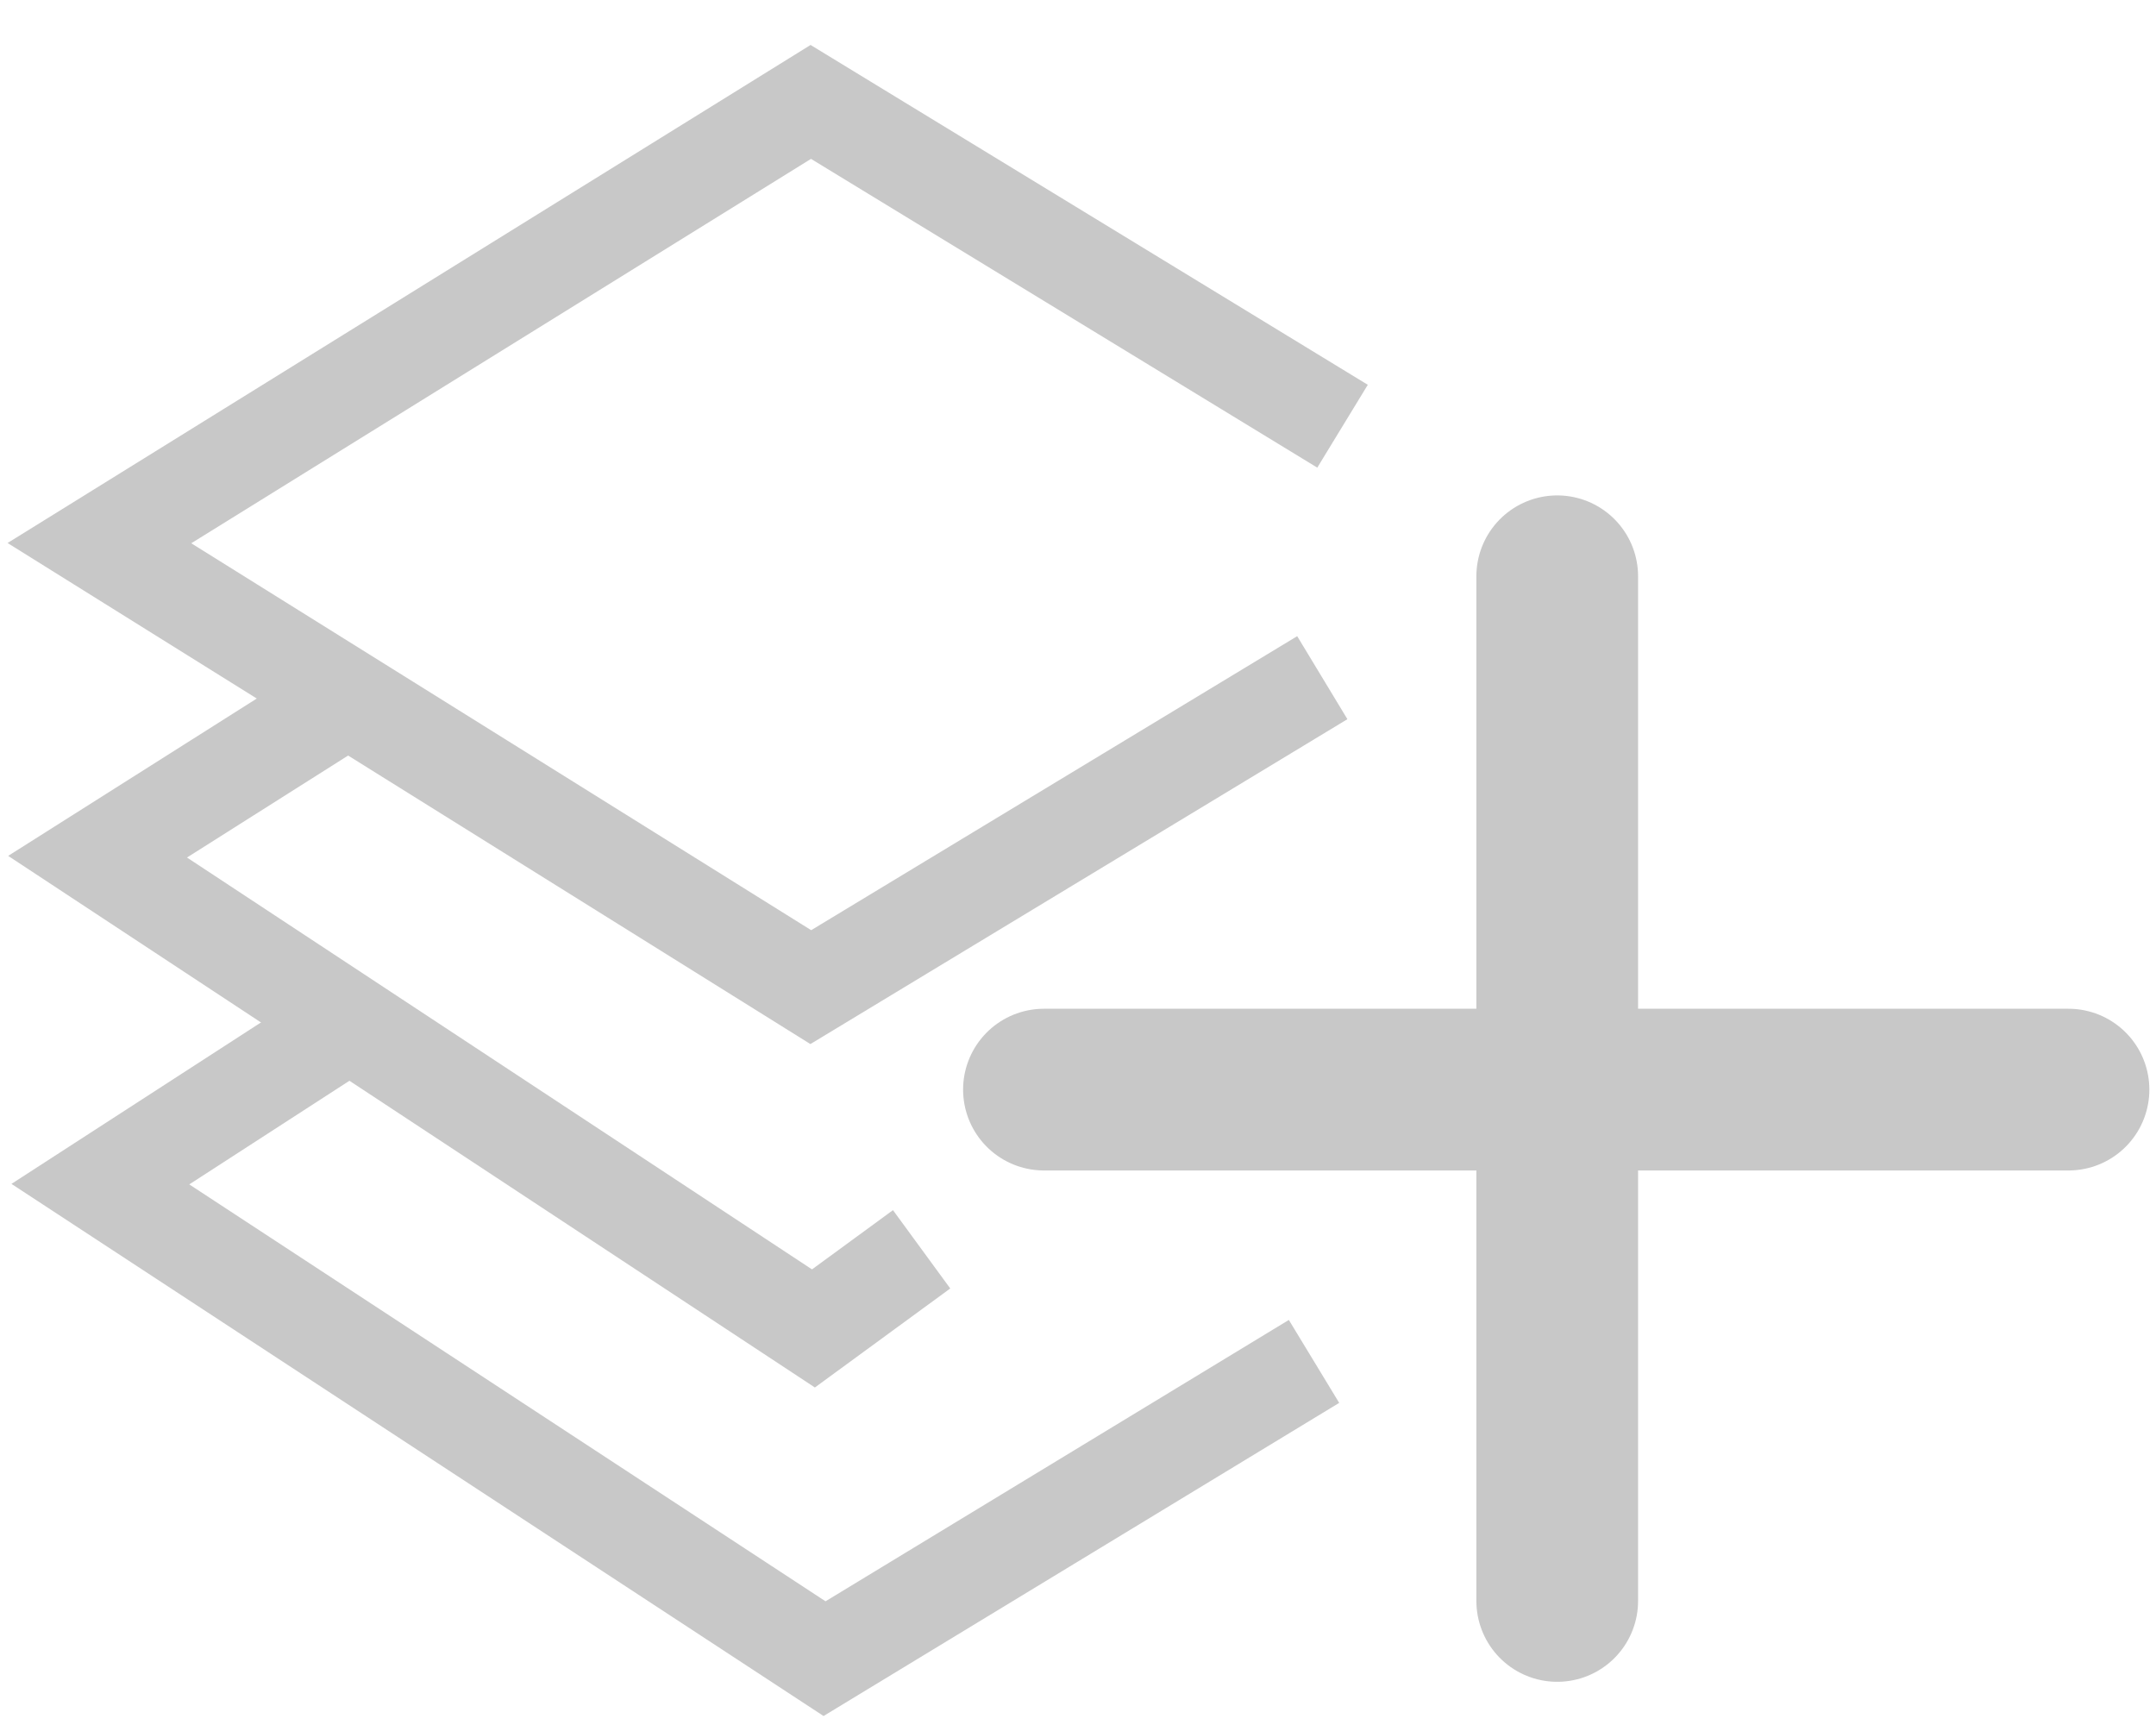
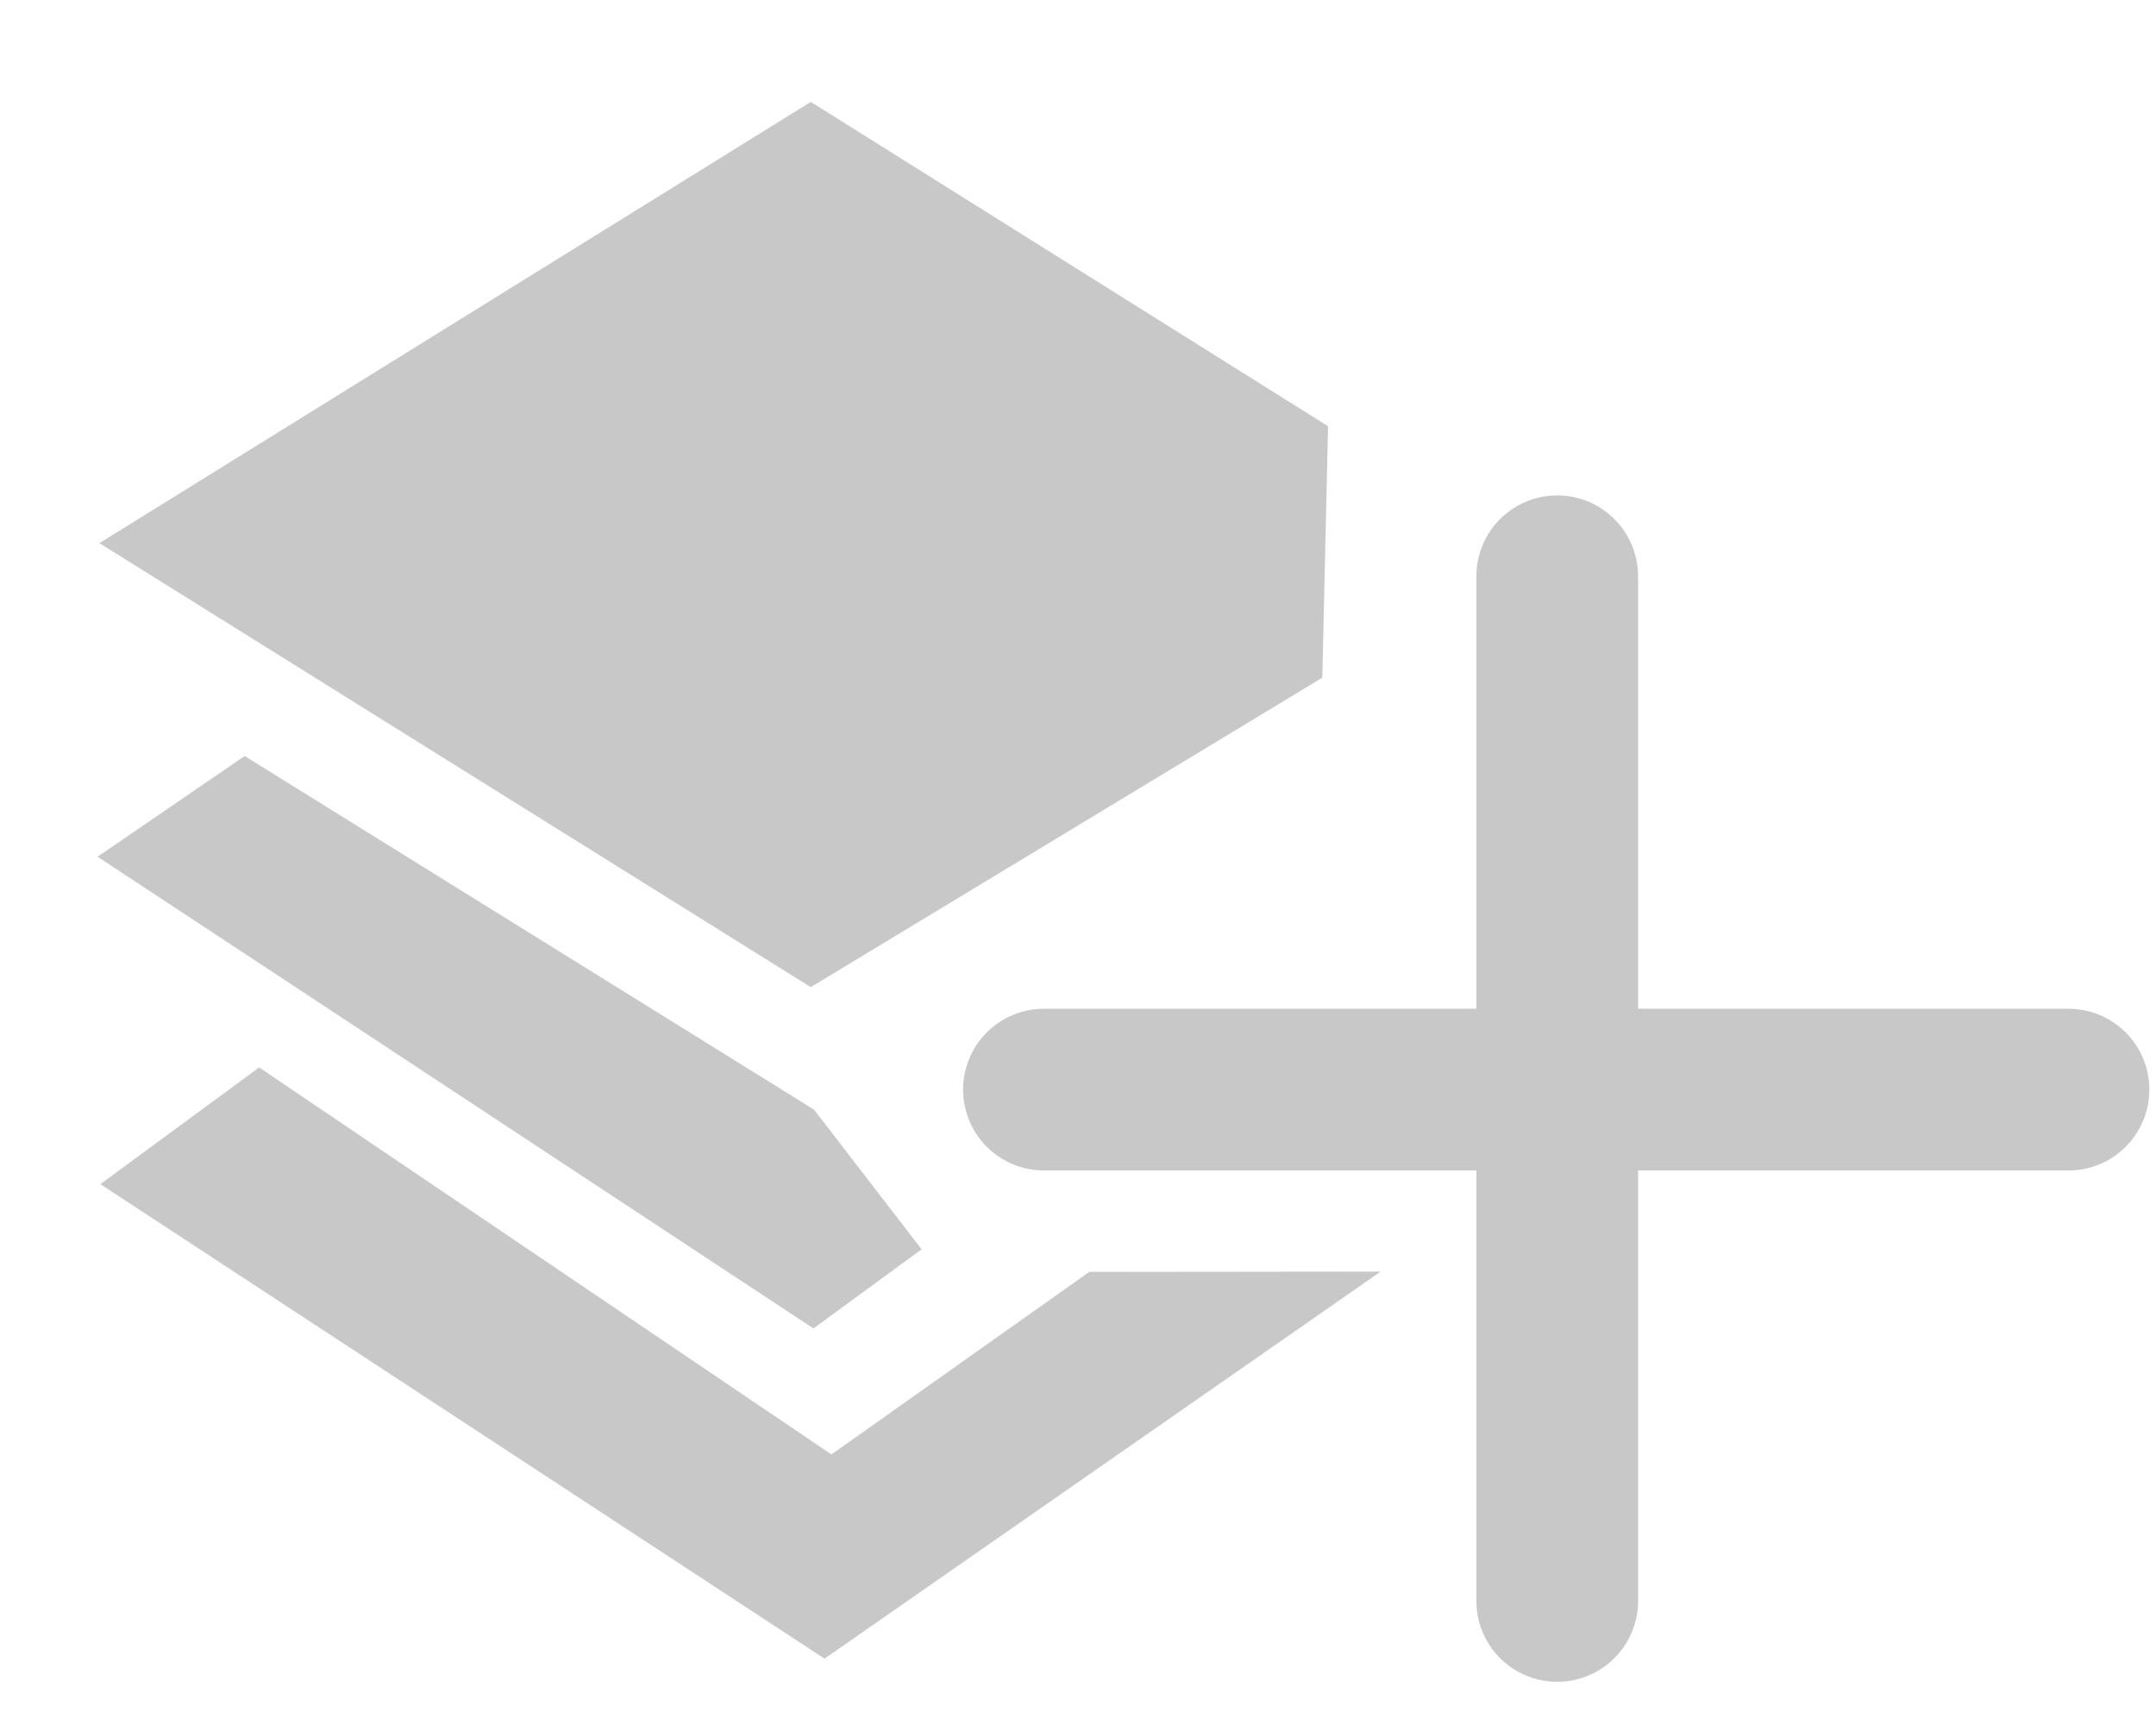
<svg xmlns="http://www.w3.org/2000/svg" fill="#000000" height="800" width="1000" version="1.1" id="Layer_1" viewBox="0 0 526.987 421.59" xml:space="preserve">
  <defs id="defs11">
	
</defs>
  <path style="fill:none;stroke:#c8c8c8;stroke-width:39.524;stroke-linecap:round;stroke-linejoin:miter;stroke-miterlimit:4;stroke-dasharray:none;stroke-opacity:1" d="M 380.63,140.84 V 391.272" id="path840" />
  <path style="fill:none;stroke:#c8c8c8;stroke-width:39.524;stroke-linecap:round;stroke-linejoin:miter;stroke-miterlimit:4;stroke-dasharray:none;stroke-opacity:1" d="M 505.601,266.3 H 255.169" id="path840-4" />
-   <path style="fill:none;stroke:#c8c8c8;stroke-width:23.714;stroke-linecap:butt;stroke-linejoin:miter;stroke-miterlimit:4;stroke-dasharray:none;stroke-opacity:1" d="M 81.754,252.382 24.532,289.404 201.541,405.375 321.183,332.729" id="path862" />
-   <path style="fill:none;stroke:#c8c8c8;stroke-width:23.714;stroke-linecap:butt;stroke-linejoin:miter;stroke-miterlimit:4;stroke-dasharray:none;stroke-opacity:1" d="M 81.753,172.737 23.854,209.377 198.828,324.67 225.268,305.332" id="path864" />
-   <path style="fill:none;stroke:#c8c8c8;stroke-width:23.714;stroke-linecap:butt;stroke-linejoin:miter;stroke-miterlimit:4;stroke-dasharray:none;stroke-opacity:1" d="M 323.209,165.624 198.179,241.253 24.299,132.742 198.179,24.909 328.154,104.168" id="path866" />
+   <path style="fill:#c8c8c8;fill-opacity:1;stroke:none;stroke-width:23.714;stroke-linecap:butt;stroke-linejoin:miter;stroke-miterlimit:4;stroke-dasharray:none;stroke-opacity:1" d="M 337.469,310.778 201.541,405.375 24.532,289.404 l 38.812,-28.525 139.88,94.586 63.021,-44.61 z" id="path862" />
+   <path style="fill:#c8c8c8;fill-opacity:1;stroke:none;stroke-width:23.714;stroke-linecap:butt;stroke-linejoin:miter;stroke-miterlimit:4;stroke-dasharray:none;stroke-opacity:1" d="M 225.268,305.332 198.828,324.67 23.854,209.377 59.802,184.774 198.975,271.201 Z" id="path864" />
+   <path style="fill:#c8c8c8;fill-opacity:1;stroke:none;stroke-width:23.714;stroke-linecap:butt;stroke-linejoin:miter;stroke-miterlimit:4;stroke-dasharray:none;stroke-opacity:1" d="M 323.209,165.624 198.179,241.253 24.299,132.742 198.179,24.909 324.613,104.168 Z" id="path866" />
</svg>
